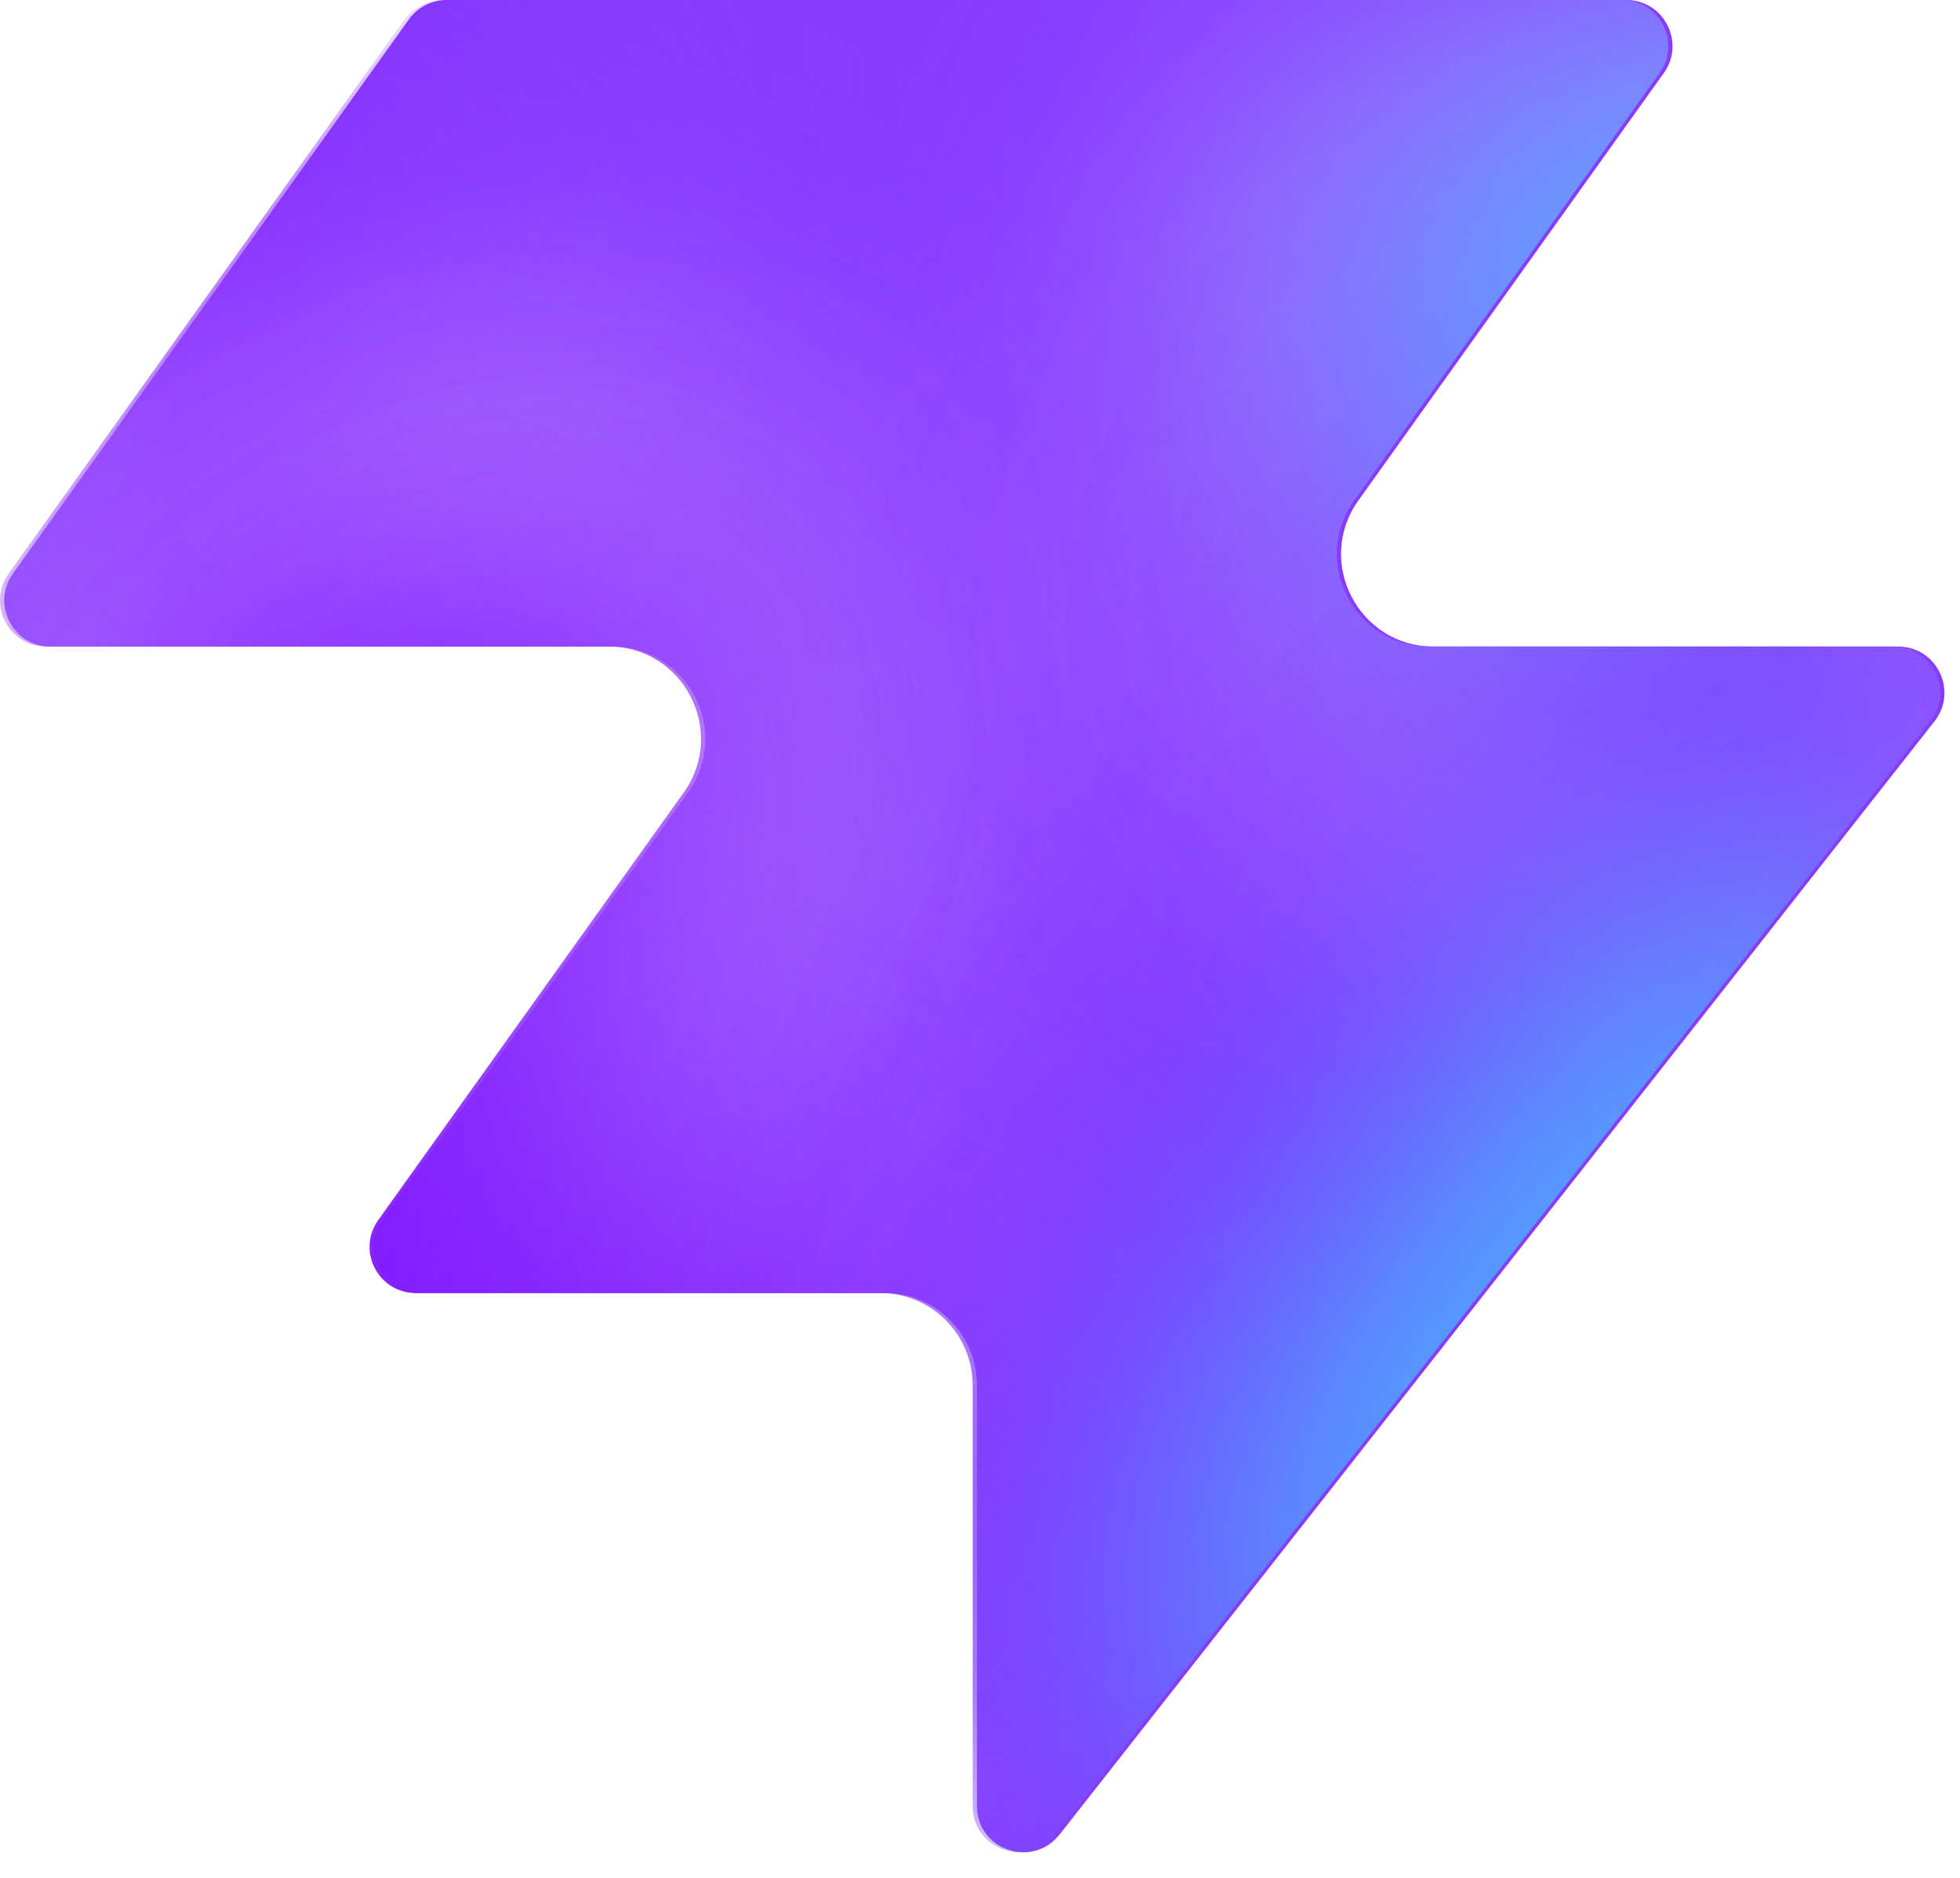
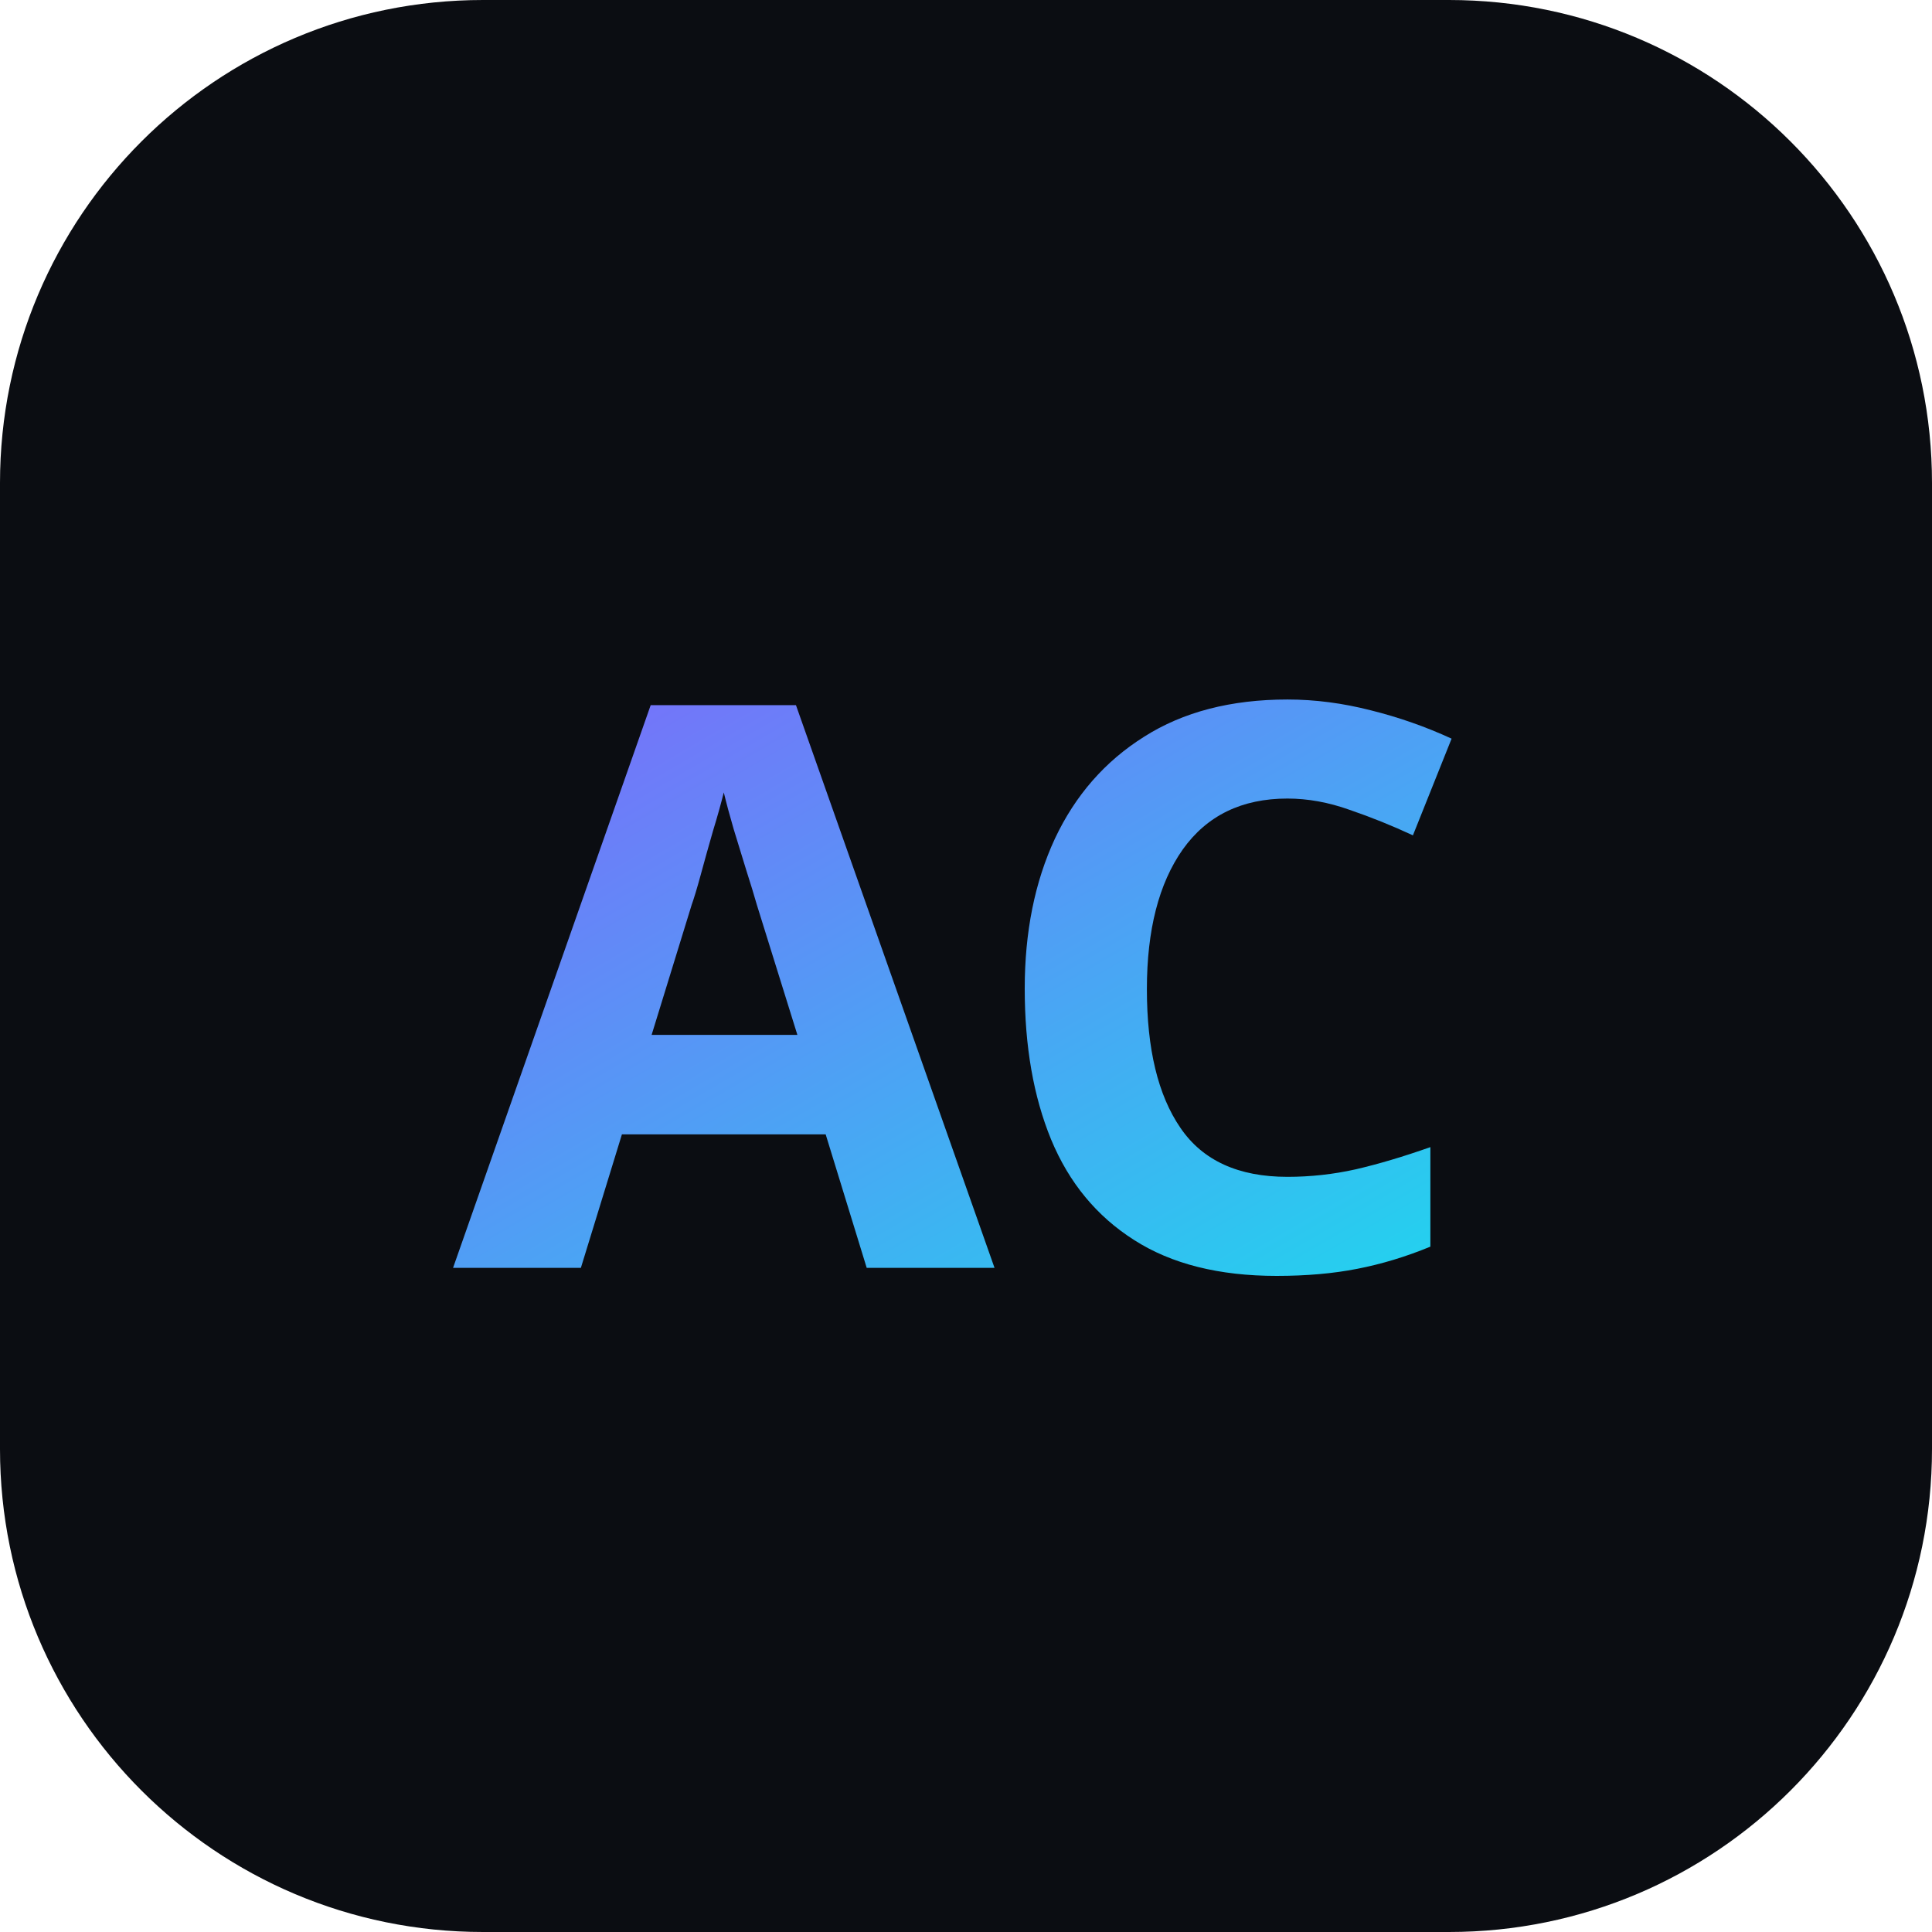
- <svg xmlns="http://www.w3.org/2000/svg" width="48" height="46" fill="none" viewBox="0 0 48 46">
-   <path fill="#863bff" d="M25.946 44.938c-.664.845-2.021.375-2.021-.698V33.937a2.26 2.26 0 0 0-2.262-2.262H10.287c-.92 0-1.456-1.04-.92-1.788l7.48-10.471c1.07-1.497 0-3.578-1.842-3.578H1.237c-.92 0-1.456-1.04-.92-1.788L10.013.474c.214-.297.556-.474.92-.474h28.894c.92 0 1.456 1.04.92 1.788l-7.48 10.471c-1.07 1.498 0 3.579 1.842 3.579h11.377c.943 0 1.473 1.088.89 1.83L25.947 44.94z" style="fill:#863bff;fill:color(display-p3 .525 .23 1);fill-opacity:1" />
-   <mask id="a" width="48" height="46" x="0" y="0" maskUnits="userSpaceOnUse" style="mask-type:alpha">
-     <path fill="#000" d="M25.842 44.938c-.664.844-2.021.375-2.021-.698V33.937a2.26 2.26 0 0 0-2.262-2.262H10.183c-.92 0-1.456-1.04-.92-1.788l7.48-10.471c1.07-1.498 0-3.579-1.842-3.579H1.133c-.92 0-1.456-1.04-.92-1.787L9.91.473c.214-.297.556-.474.92-.474h28.894c.92 0 1.456 1.04.92 1.788l-7.48 10.471c-1.07 1.498 0 3.578 1.842 3.578h11.377c.943 0 1.473 1.088.89 1.832L25.843 44.94z" style="fill:#000;fill-opacity:1" />
-   </mask>
-   <g mask="url(#a)">
-     <g filter="url(#b)">
-       <ellipse cx="5.508" cy="14.704" fill="#ede6ff" rx="5.508" ry="14.704" style="fill:#ede6ff;fill:color(display-p3 .927 .903 1);fill-opacity:1" transform="matrix(.00324 1 1 -.00324 -4.47 31.516)" />
-     </g>
-     <g filter="url(#c)">
-       <ellipse cx="10.399" cy="29.851" fill="#ede6ff" rx="10.399" ry="29.851" style="fill:#ede6ff;fill:color(display-p3 .927 .903 1);fill-opacity:1" transform="matrix(.00324 1 1 -.00324 -39.328 7.883)" />
-     </g>
-     <g filter="url(#d)">
-       <ellipse cx="5.508" cy="30.487" fill="#7e14ff" rx="5.508" ry="30.487" style="fill:#7e14ff;fill:color(display-p3 .492 .077 1);fill-opacity:1" transform="rotate(89.814 -25.913 -14.639)scale(1 -1)" />
-     </g>
-     <g filter="url(#e)">
-       <ellipse cx="5.508" cy="30.599" fill="#7e14ff" rx="5.508" ry="30.599" style="fill:#7e14ff;fill:color(display-p3 .492 .077 1);fill-opacity:1" transform="rotate(89.814 -32.644 -3.334)scale(1 -1)" />
-     </g>
-     <g filter="url(#f)">
-       <ellipse cx="5.508" cy="30.599" fill="#7e14ff" rx="5.508" ry="30.599" style="fill:#7e14ff;fill:color(display-p3 .492 .077 1);fill-opacity:1" transform="matrix(.00324 1 1 -.00324 -34.34 30.47)" />
-     </g>
-     <g filter="url(#g)">
-       <ellipse cx="14.072" cy="22.078" fill="#ede6ff" rx="14.072" ry="22.078" style="fill:#ede6ff;fill:color(display-p3 .927 .903 1);fill-opacity:1" transform="rotate(93.35 24.506 48.493)scale(-1 1)" />
-     </g>
-     <g filter="url(#h)">
-       <ellipse cx="3.47" cy="21.501" fill="#7e14ff" rx="3.47" ry="21.501" style="fill:#7e14ff;fill:color(display-p3 .492 .077 1);fill-opacity:1" transform="rotate(89.009 28.708 47.59)scale(-1 1)" />
-     </g>
-     <g filter="url(#i)">
-       <ellipse cx="3.47" cy="21.501" fill="#7e14ff" rx="3.47" ry="21.501" style="fill:#7e14ff;fill:color(display-p3 .492 .077 1);fill-opacity:1" transform="rotate(89.009 28.708 47.59)scale(-1 1)" />
-     </g>
-     <g filter="url(#j)">
-       <ellipse cx=".387" cy="8.972" fill="#7e14ff" rx="4.407" ry="29.108" style="fill:#7e14ff;fill:color(display-p3 .492 .077 1);fill-opacity:1" transform="rotate(39.51 .387 8.972)" />
-     </g>
-     <g filter="url(#k)">
-       <ellipse cx="47.523" cy="-6.092" fill="#7e14ff" rx="4.407" ry="29.108" style="fill:#7e14ff;fill:color(display-p3 .492 .077 1);fill-opacity:1" transform="rotate(37.892 47.523 -6.092)" />
-     </g>
-     <g filter="url(#l)">
-       <ellipse cx="41.412" cy="6.333" fill="#47bfff" rx="5.971" ry="9.665" style="fill:#47bfff;fill:color(display-p3 .28 .748 1);fill-opacity:1" transform="rotate(37.892 41.412 6.333)" />
-     </g>
-     <g filter="url(#m)">
-       <ellipse cx="-1.879" cy="38.332" fill="#7e14ff" rx="4.407" ry="29.108" style="fill:#7e14ff;fill:color(display-p3 .492 .077 1);fill-opacity:1" transform="rotate(37.892 -1.88 38.332)" />
-     </g>
-     <g filter="url(#n)">
-       <ellipse cx="-1.879" cy="38.332" fill="#7e14ff" rx="4.407" ry="29.108" style="fill:#7e14ff;fill:color(display-p3 .492 .077 1);fill-opacity:1" transform="rotate(37.892 -1.88 38.332)" />
-     </g>
-     <g filter="url(#o)">
-       <ellipse cx="35.651" cy="29.907" fill="#7e14ff" rx="4.407" ry="29.108" style="fill:#7e14ff;fill:color(display-p3 .492 .077 1);fill-opacity:1" transform="rotate(37.892 35.651 29.907)" />
-     </g>
-     <g filter="url(#p)">
-       <ellipse cx="38.418" cy="32.4" fill="#47bfff" rx="5.971" ry="15.297" style="fill:#47bfff;fill:color(display-p3 .28 .748 1);fill-opacity:1" transform="rotate(37.892 38.418 32.4)" />
-     </g>
-   </g>
+ <svg xmlns="http://www.w3.org/2000/svg" viewBox="0 0 64 64">
  <defs>
-     <filter id="b" width="60.045" height="41.654" x="-19.77" y="16.149" color-interpolation-filters="sRGB" filterUnits="userSpaceOnUse">
-       <feFlood flood-opacity="0" result="BackgroundImageFix" />
-       <feBlend in="SourceGraphic" in2="BackgroundImageFix" result="shape" />
-       <feGaussianBlur result="effect1_foregroundBlur_2002_17158" stdDeviation="7.659" />
-     </filter>
-     <filter id="c" width="90.34" height="51.437" x="-54.613" y="-7.533" color-interpolation-filters="sRGB" filterUnits="userSpaceOnUse">
-       <feFlood flood-opacity="0" result="BackgroundImageFix" />
-       <feBlend in="SourceGraphic" in2="BackgroundImageFix" result="shape" />
-       <feGaussianBlur result="effect1_foregroundBlur_2002_17158" stdDeviation="7.659" />
-     </filter>
-     <filter id="d" width="79.355" height="29.4" x="-49.64" y="2.03" color-interpolation-filters="sRGB" filterUnits="userSpaceOnUse">
-       <feFlood flood-opacity="0" result="BackgroundImageFix" />
-       <feBlend in="SourceGraphic" in2="BackgroundImageFix" result="shape" />
-       <feGaussianBlur result="effect1_foregroundBlur_2002_17158" stdDeviation="4.596" />
-     </filter>
-     <filter id="e" width="79.579" height="29.4" x="-45.045" y="20.029" color-interpolation-filters="sRGB" filterUnits="userSpaceOnUse">
-       <feFlood flood-opacity="0" result="BackgroundImageFix" />
-       <feBlend in="SourceGraphic" in2="BackgroundImageFix" result="shape" />
-       <feGaussianBlur result="effect1_foregroundBlur_2002_17158" stdDeviation="4.596" />
-     </filter>
-     <filter id="f" width="79.579" height="29.4" x="-43.513" y="21.178" color-interpolation-filters="sRGB" filterUnits="userSpaceOnUse">
-       <feFlood flood-opacity="0" result="BackgroundImageFix" />
-       <feBlend in="SourceGraphic" in2="BackgroundImageFix" result="shape" />
-       <feGaussianBlur result="effect1_foregroundBlur_2002_17158" stdDeviation="4.596" />
-     </filter>
-     <filter id="g" width="74.749" height="58.852" x="15.756" y="-17.901" color-interpolation-filters="sRGB" filterUnits="userSpaceOnUse">
-       <feFlood flood-opacity="0" result="BackgroundImageFix" />
-       <feBlend in="SourceGraphic" in2="BackgroundImageFix" result="shape" />
-       <feGaussianBlur result="effect1_foregroundBlur_2002_17158" stdDeviation="7.659" />
-     </filter>
-     <filter id="h" width="61.377" height="25.362" x="23.548" y="2.284" color-interpolation-filters="sRGB" filterUnits="userSpaceOnUse">
-       <feFlood flood-opacity="0" result="BackgroundImageFix" />
-       <feBlend in="SourceGraphic" in2="BackgroundImageFix" result="shape" />
-       <feGaussianBlur result="effect1_foregroundBlur_2002_17158" stdDeviation="4.596" />
-     </filter>
-     <filter id="i" width="61.377" height="25.362" x="23.548" y="2.284" color-interpolation-filters="sRGB" filterUnits="userSpaceOnUse">
-       <feFlood flood-opacity="0" result="BackgroundImageFix" />
-       <feBlend in="SourceGraphic" in2="BackgroundImageFix" result="shape" />
-       <feGaussianBlur result="effect1_foregroundBlur_2002_17158" stdDeviation="4.596" />
-     </filter>
-     <filter id="j" width="56.045" height="63.649" x="-27.636" y="-22.853" color-interpolation-filters="sRGB" filterUnits="userSpaceOnUse">
-       <feFlood flood-opacity="0" result="BackgroundImageFix" />
-       <feBlend in="SourceGraphic" in2="BackgroundImageFix" result="shape" />
-       <feGaussianBlur result="effect1_foregroundBlur_2002_17158" stdDeviation="4.596" />
-     </filter>
-     <filter id="k" width="54.814" height="64.646" x="20.116" y="-38.415" color-interpolation-filters="sRGB" filterUnits="userSpaceOnUse">
-       <feFlood flood-opacity="0" result="BackgroundImageFix" />
-       <feBlend in="SourceGraphic" in2="BackgroundImageFix" result="shape" />
-       <feGaussianBlur result="effect1_foregroundBlur_2002_17158" stdDeviation="4.596" />
-     </filter>
-     <filter id="l" width="33.541" height="35.313" x="24.641" y="-11.323" color-interpolation-filters="sRGB" filterUnits="userSpaceOnUse">
-       <feFlood flood-opacity="0" result="BackgroundImageFix" />
-       <feBlend in="SourceGraphic" in2="BackgroundImageFix" result="shape" />
-       <feGaussianBlur result="effect1_foregroundBlur_2002_17158" stdDeviation="4.596" />
-     </filter>
-     <filter id="m" width="54.814" height="64.646" x="-29.286" y="6.009" color-interpolation-filters="sRGB" filterUnits="userSpaceOnUse">
-       <feFlood flood-opacity="0" result="BackgroundImageFix" />
-       <feBlend in="SourceGraphic" in2="BackgroundImageFix" result="shape" />
-       <feGaussianBlur result="effect1_foregroundBlur_2002_17158" stdDeviation="4.596" />
-     </filter>
-     <filter id="n" width="54.814" height="64.646" x="-29.286" y="6.009" color-interpolation-filters="sRGB" filterUnits="userSpaceOnUse">
-       <feFlood flood-opacity="0" result="BackgroundImageFix" />
-       <feBlend in="SourceGraphic" in2="BackgroundImageFix" result="shape" />
-       <feGaussianBlur result="effect1_foregroundBlur_2002_17158" stdDeviation="4.596" />
-     </filter>
-     <filter id="o" width="54.814" height="64.646" x="8.244" y="-2.416" color-interpolation-filters="sRGB" filterUnits="userSpaceOnUse">
-       <feFlood flood-opacity="0" result="BackgroundImageFix" />
-       <feBlend in="SourceGraphic" in2="BackgroundImageFix" result="shape" />
-       <feGaussianBlur result="effect1_foregroundBlur_2002_17158" stdDeviation="4.596" />
-     </filter>
-     <filter id="p" width="39.409" height="43.623" x="18.713" y="10.588" color-interpolation-filters="sRGB" filterUnits="userSpaceOnUse">
-       <feFlood flood-opacity="0" result="BackgroundImageFix" />
-       <feBlend in="SourceGraphic" in2="BackgroundImageFix" result="shape" />
-       <feGaussianBlur result="effect1_foregroundBlur_2002_17158" stdDeviation="4.596" />
-     </filter>
+     <linearGradient id="g" x1="0" y1="0" x2="1" y2="1">
+       <stop offset="0" stop-color="#7c6bfb" />
+       <stop offset="1" stop-color="#22d3ee" />
+     </linearGradient>
  </defs>
+   <rect width="64" height="64" rx="16" fill="#0b0d12" />
+   <text x="32" y="42" font-family="Sora, Segoe UI, sans-serif" font-size="26" font-weight="700" fill="url(#g)" text-anchor="middle">AC</text>
</svg>
